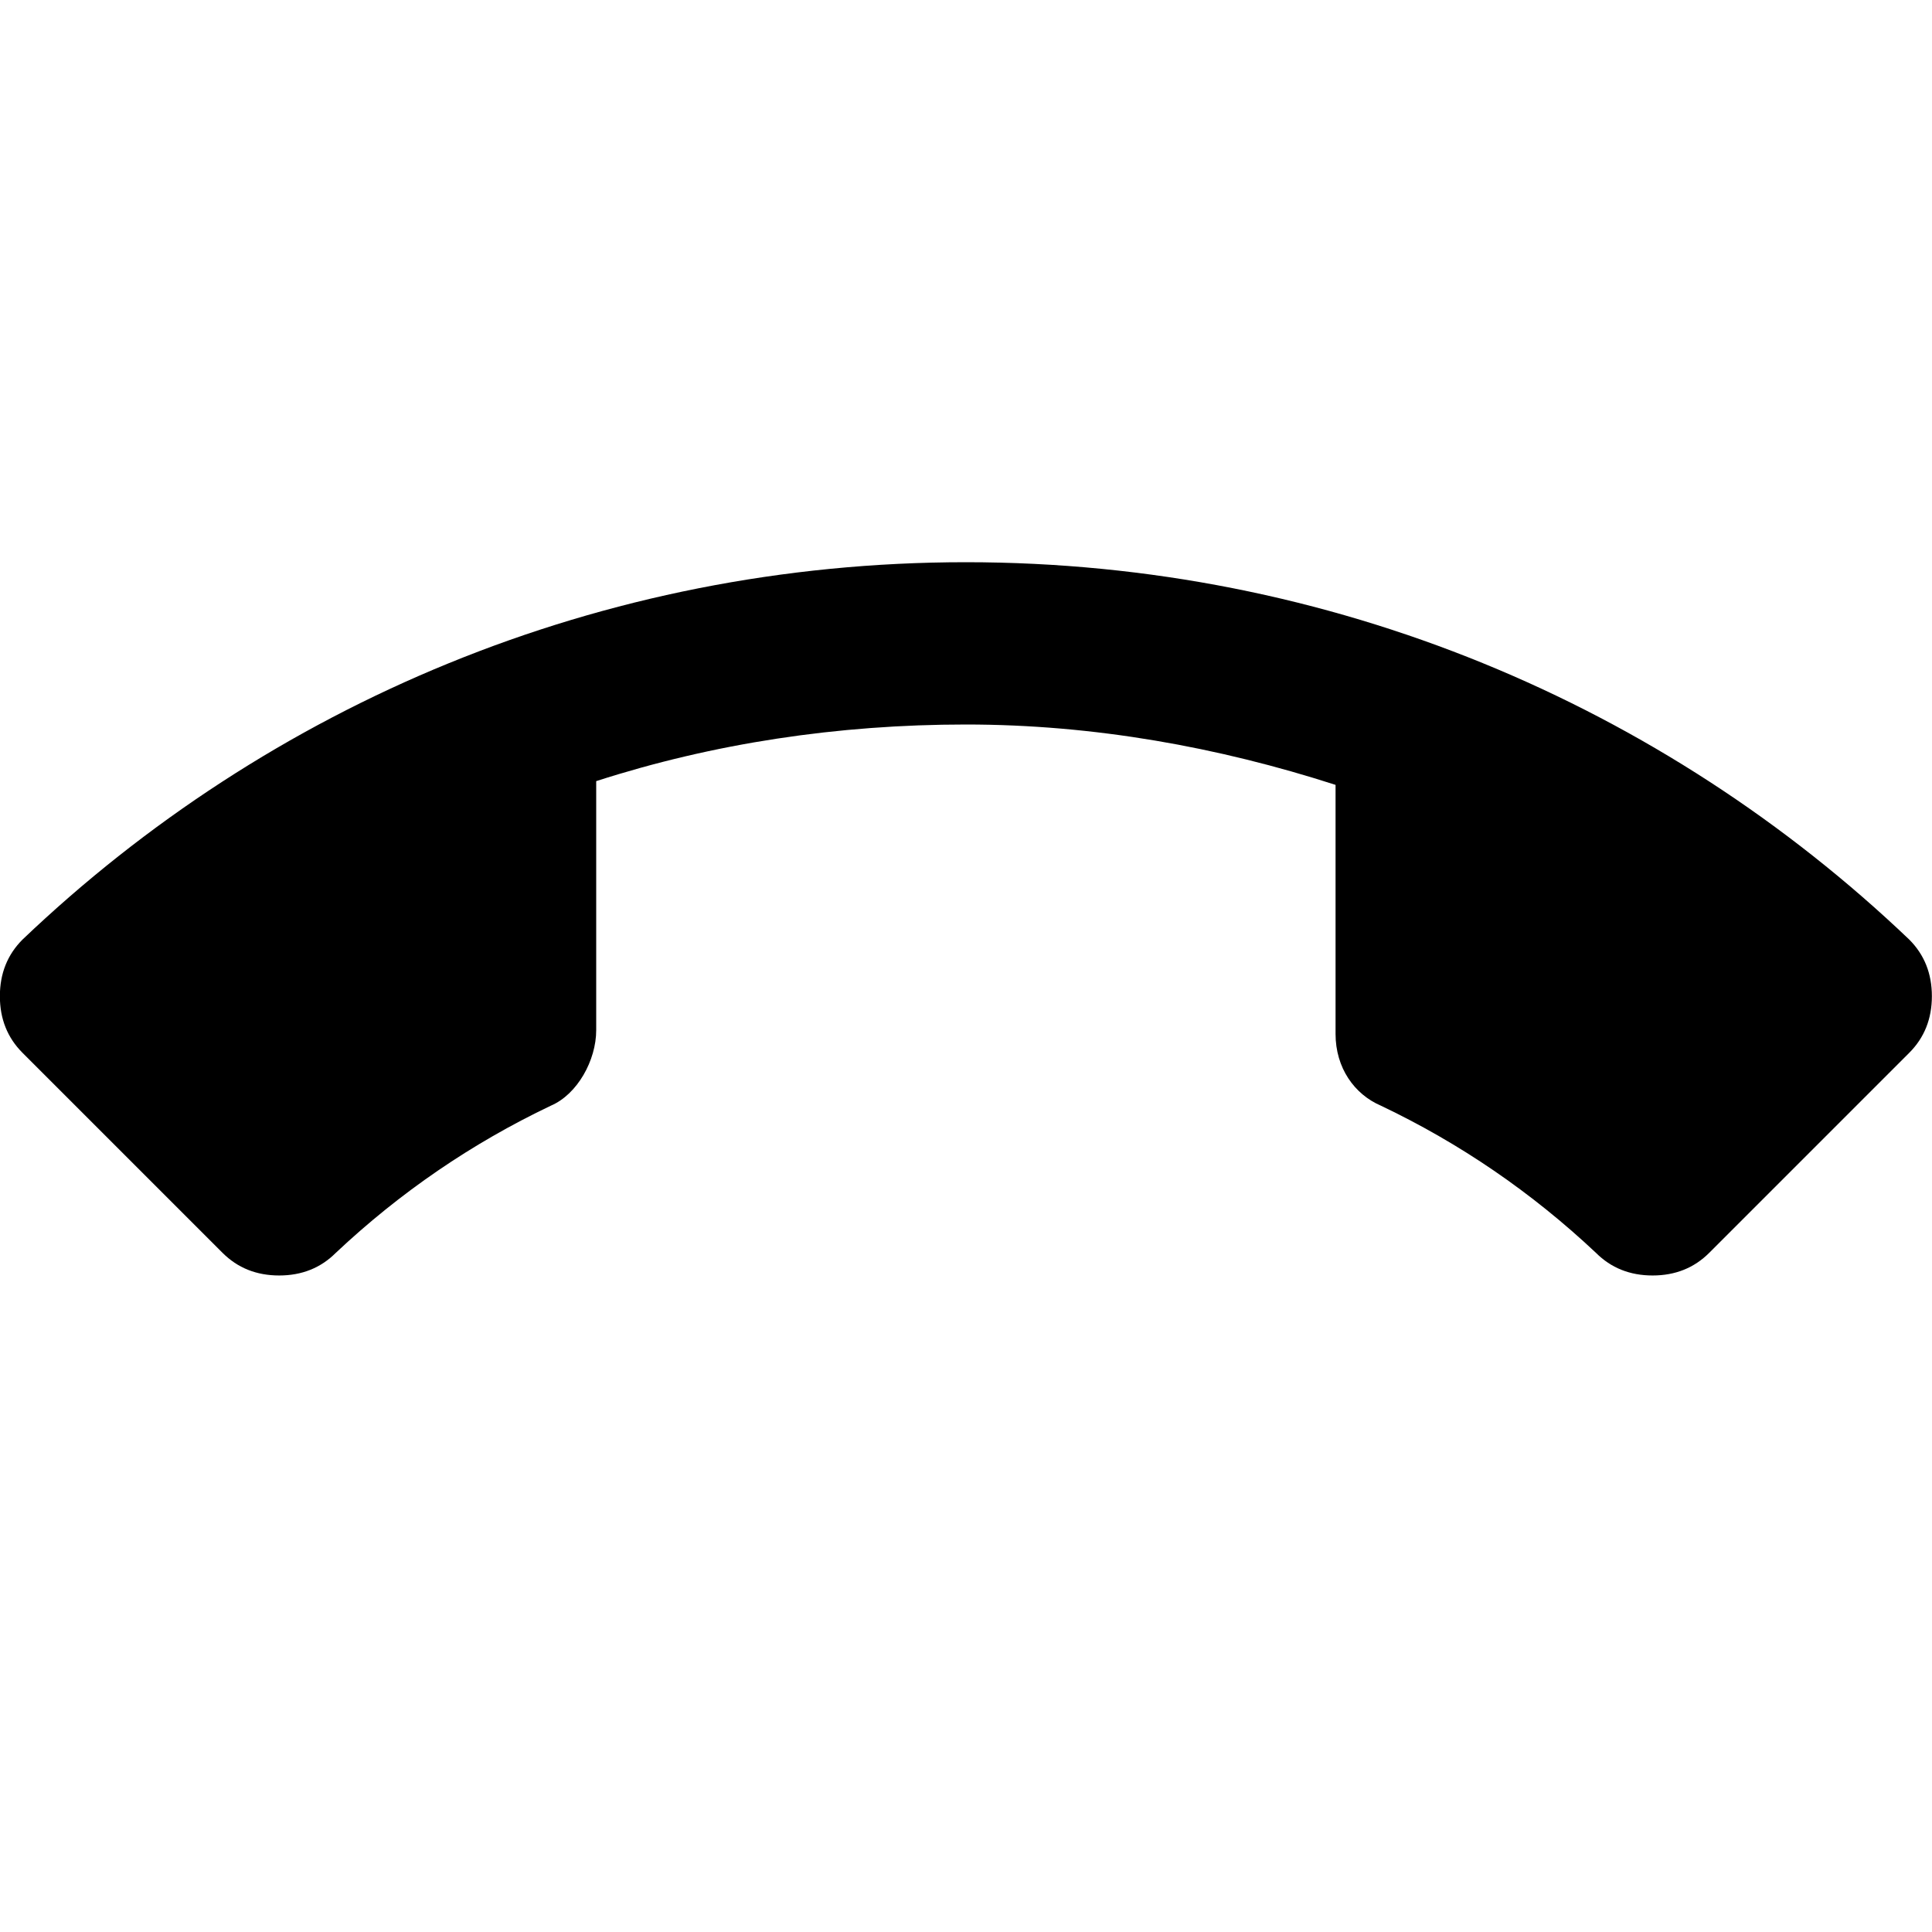
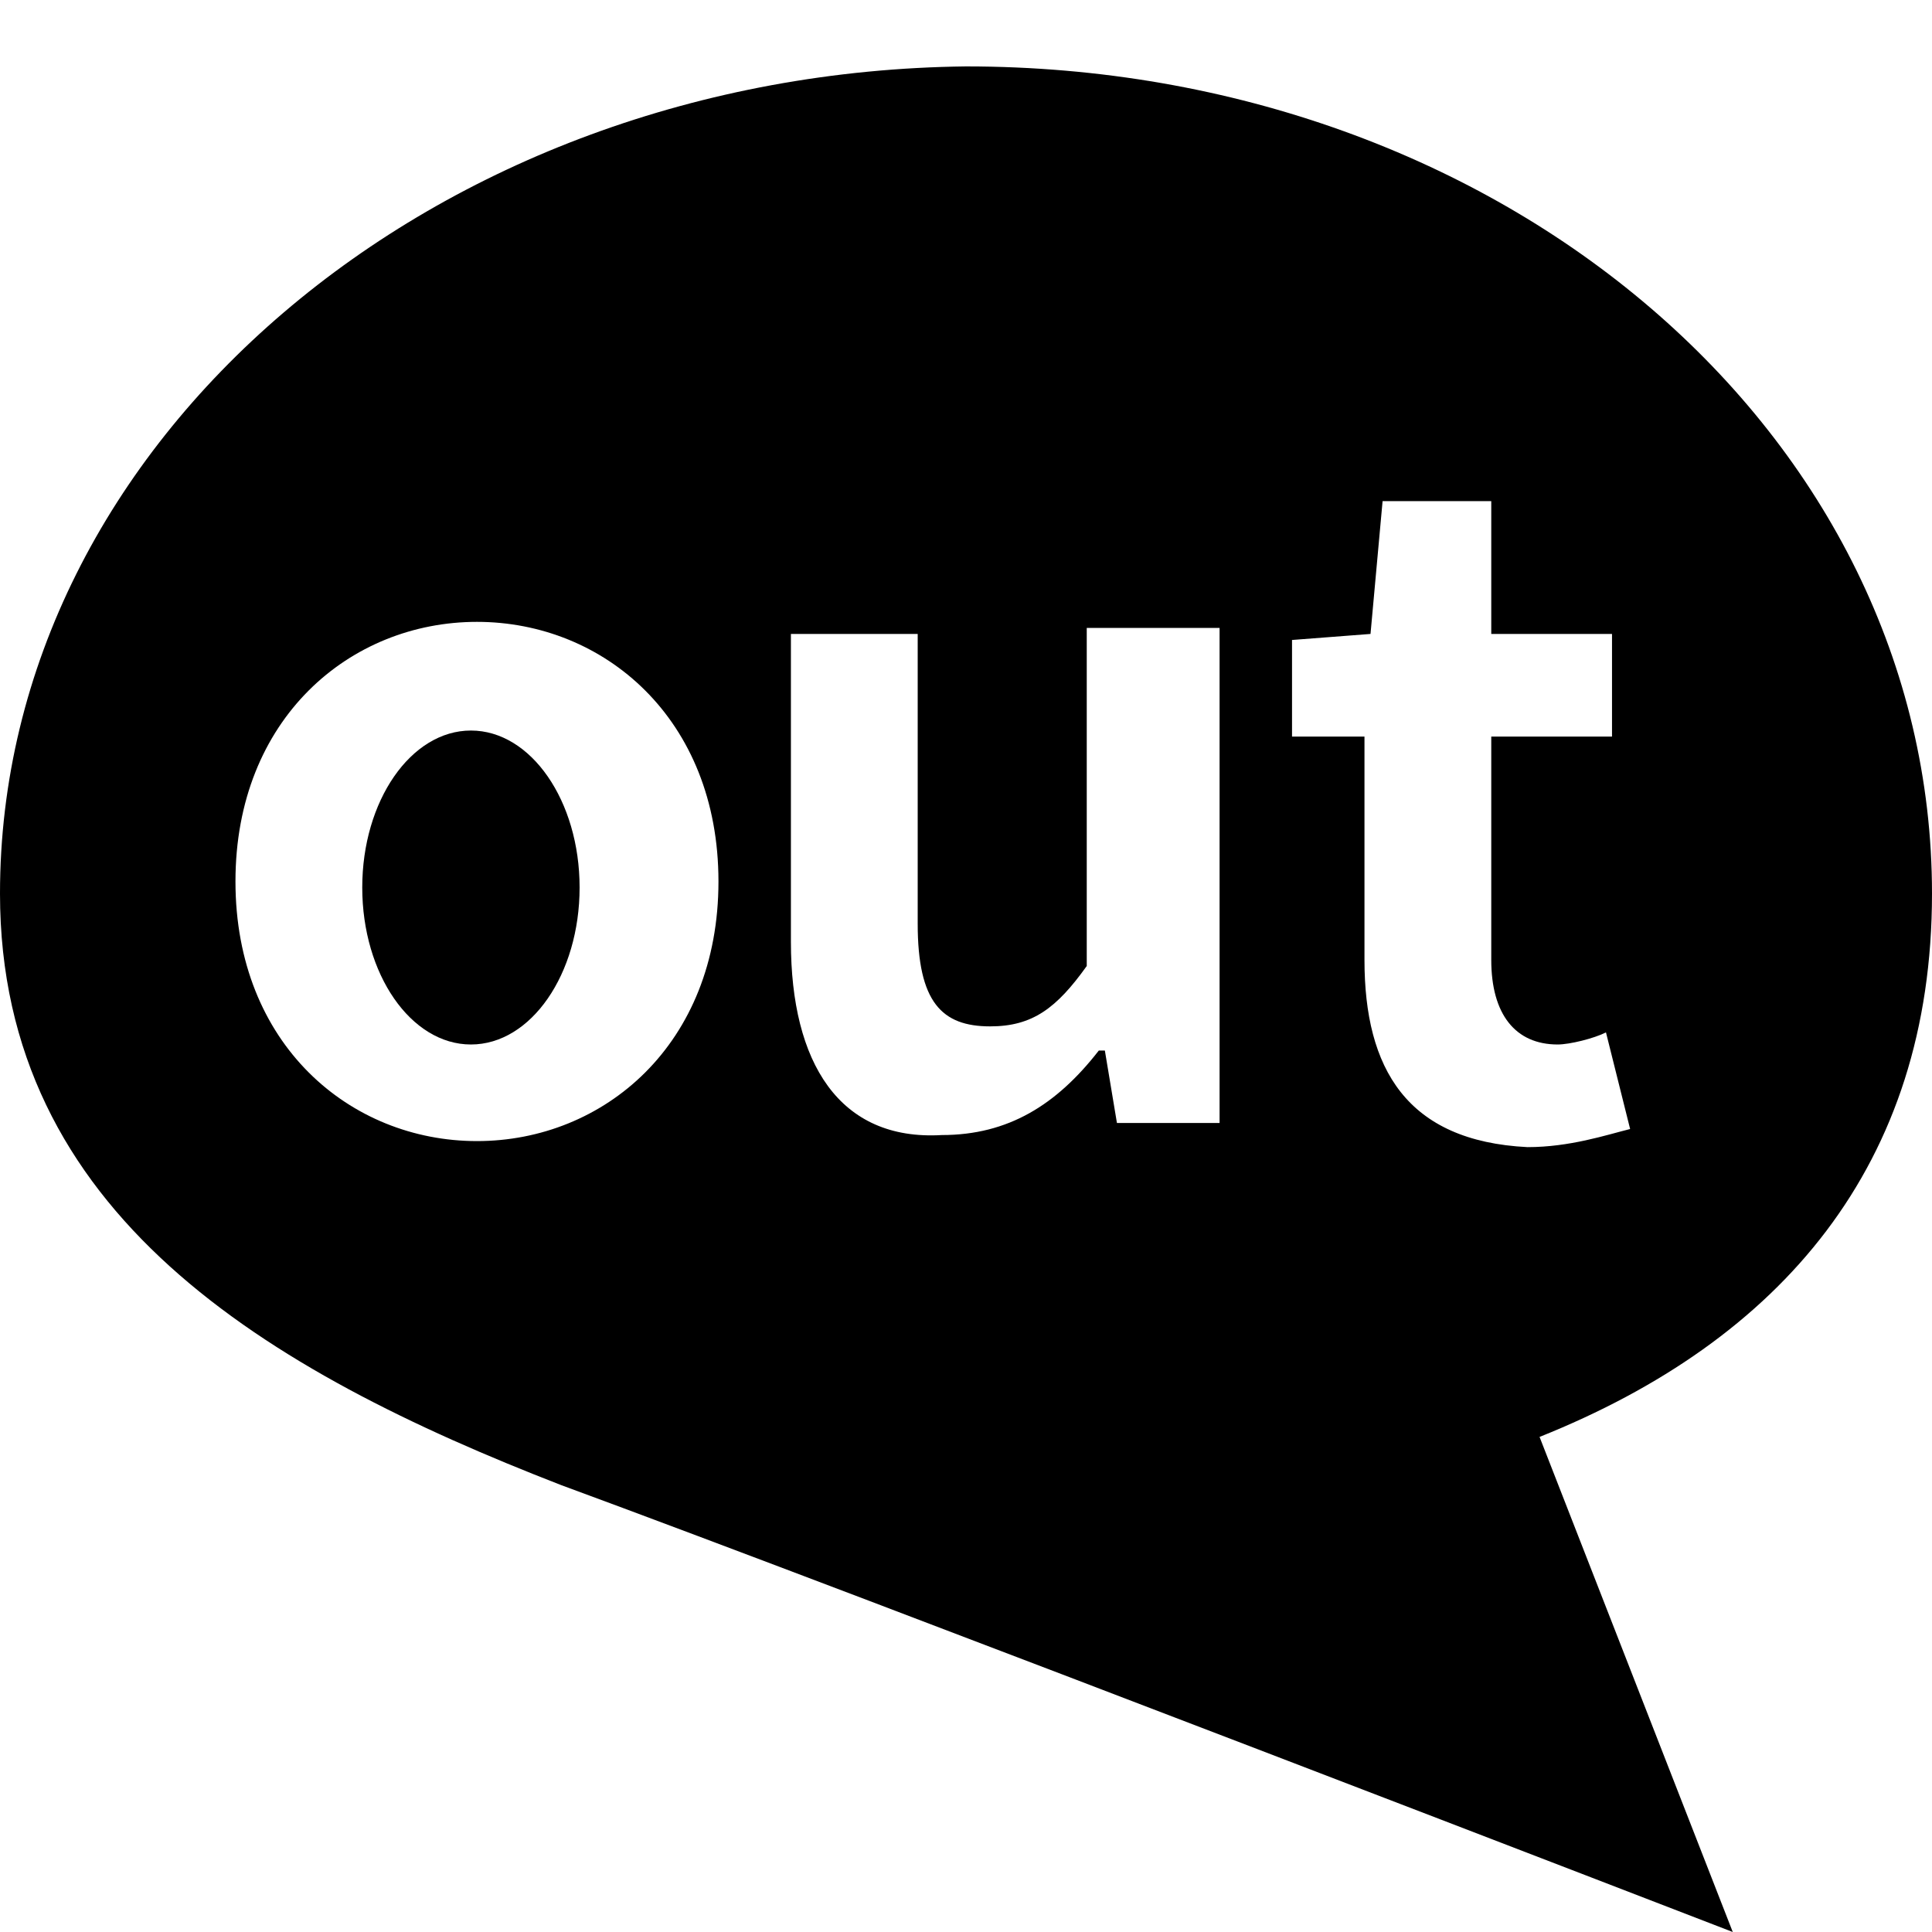
<svg xmlns="http://www.w3.org/2000/svg" version="1.1" width="32" height="32" viewBox="0 0 32 32">
-   <path d="M16 12c-2.125 0-4.188 0.313-6.125 0.938v4.125c0 0.5-0.313 1.063-0.75 1.25-1.313 0.625-2.5 1.438-3.563 2.438-0.25 0.25-0.563 0.375-0.938 0.375s-0.688-0.125-0.938-0.375l-3.313-3.313c-0.25-0.25-0.375-0.563-0.375-0.938s0.125-0.688 0.375-0.938c4.063-3.875 9.563-6.25 15.625-6.25s11.563 2.375 15.625 6.25c0.25 0.25 0.375 0.563 0.375 0.938s-0.125 0.688-0.375 0.938l-3.313 3.313c-0.25 0.25-0.563 0.375-0.938 0.375s-0.688-0.125-0.938-0.375c-1.063-1-2.25-1.813-3.563-2.438-0.438-0.188-0.75-0.625-0.75-1.188v-4.125c-1.938-0.625-4-1-6.125-1z" />
+   <path d="M32,14.8c0-7.6-7.1-13.7-16-13.7C7.2,1.2,0,7.3,0,14.8c0,5.3,4.4,7.9,9.3,9.8c4.9,1.8,19.4,7.4,19.4,7.4l-3.2-8.2   C29.5,22.2,32,19.3,32,14.8z M7.9,18.9c-2.1,0-4-1.6-4-4.3c0-2.7,1.9-4.3,4-4.3c2.1,0,4,1.6,4,4.3C11.9,17.3,10,18.9,7.9,18.9z    M20.3,18.6h-1.8l-0.2-1.2h-0.1c-0.7,0.9-1.5,1.4-2.6,1.4c-1.7,0.1-2.5-1.2-2.5-3.2v-5.1h2.1v4.8c0,1.3,0.4,1.7,1.2,1.7   c0.7,0,1.1-0.3,1.6-1v-5.6h2.2V18.6z M25.3,19c-2-0.1-2.7-1.3-2.7-3.1v-3.7h-1.2v-1.6l1.3-0.1l0.2-2.2h1.8v2.2h2v1.7h-2v3.7   c0,0.9,0.4,1.4,1.1,1.4c0.2,0,0.6-0.1,0.8-0.2l0.4,1.6C26.6,18.8,26,19,25.3,19z" />
+   <ellipse cx="7.8" cy="14.7" rx="1.8" ry="2.6" />
</svg>
